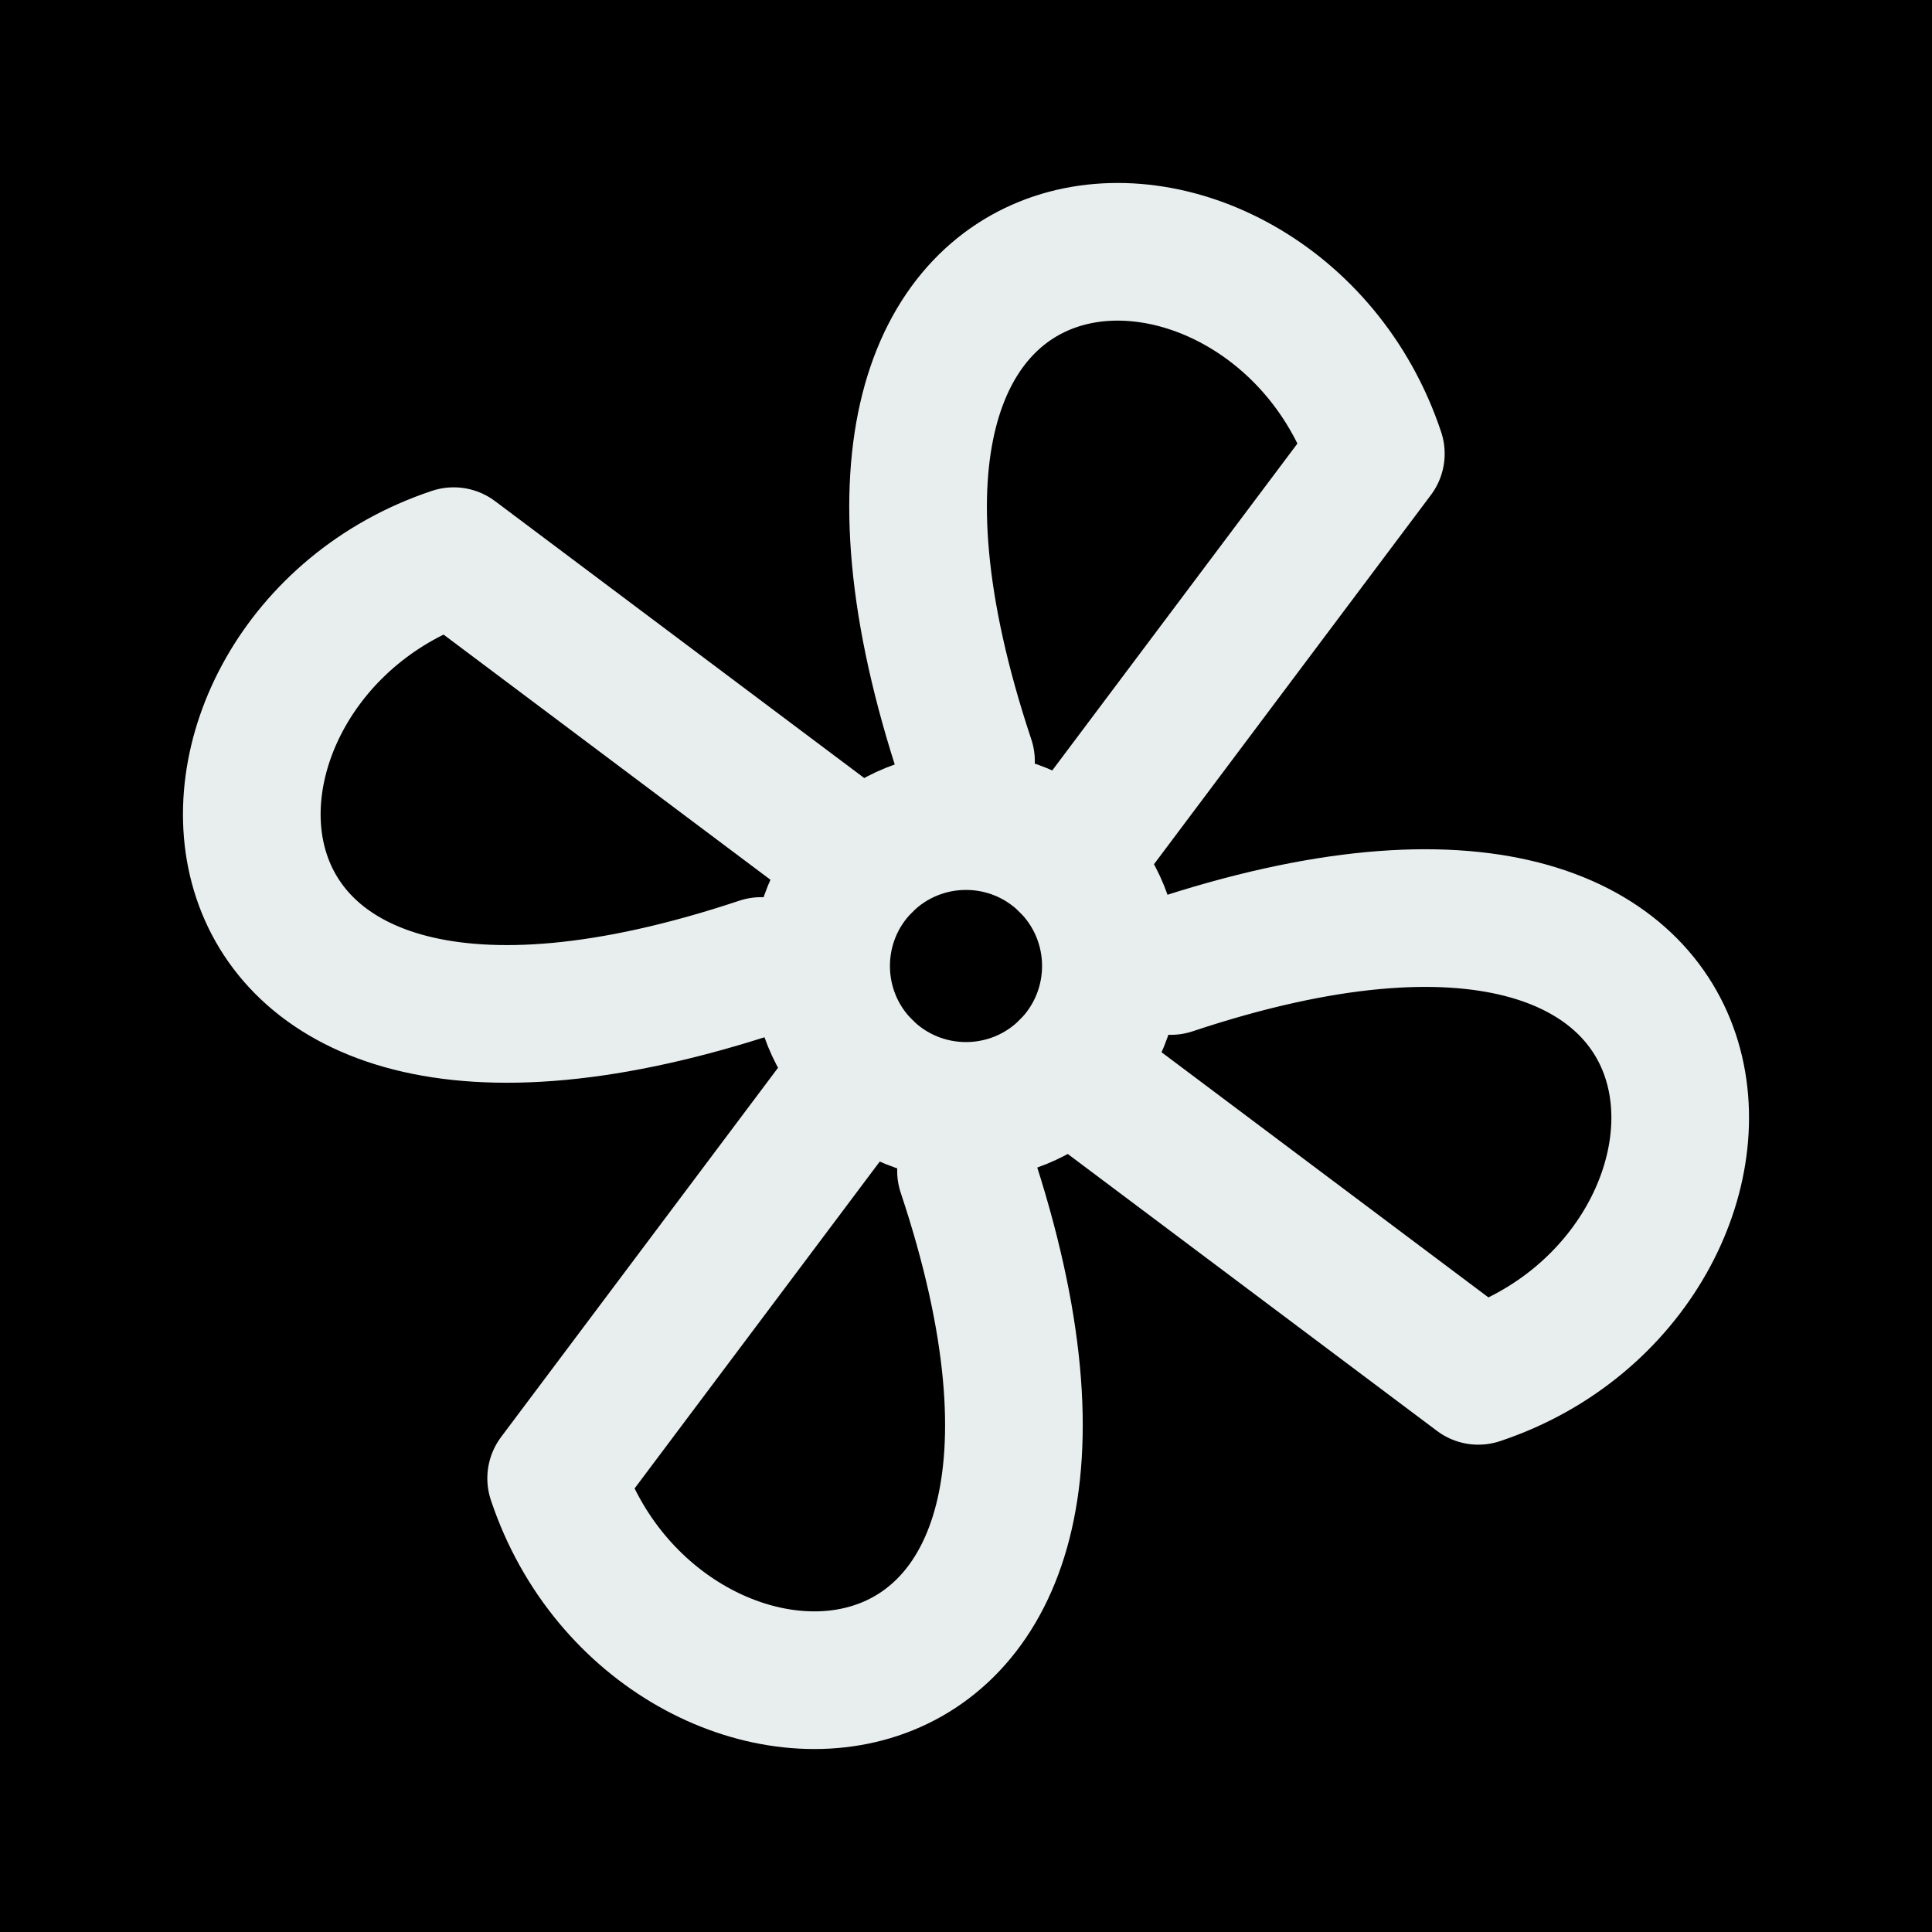
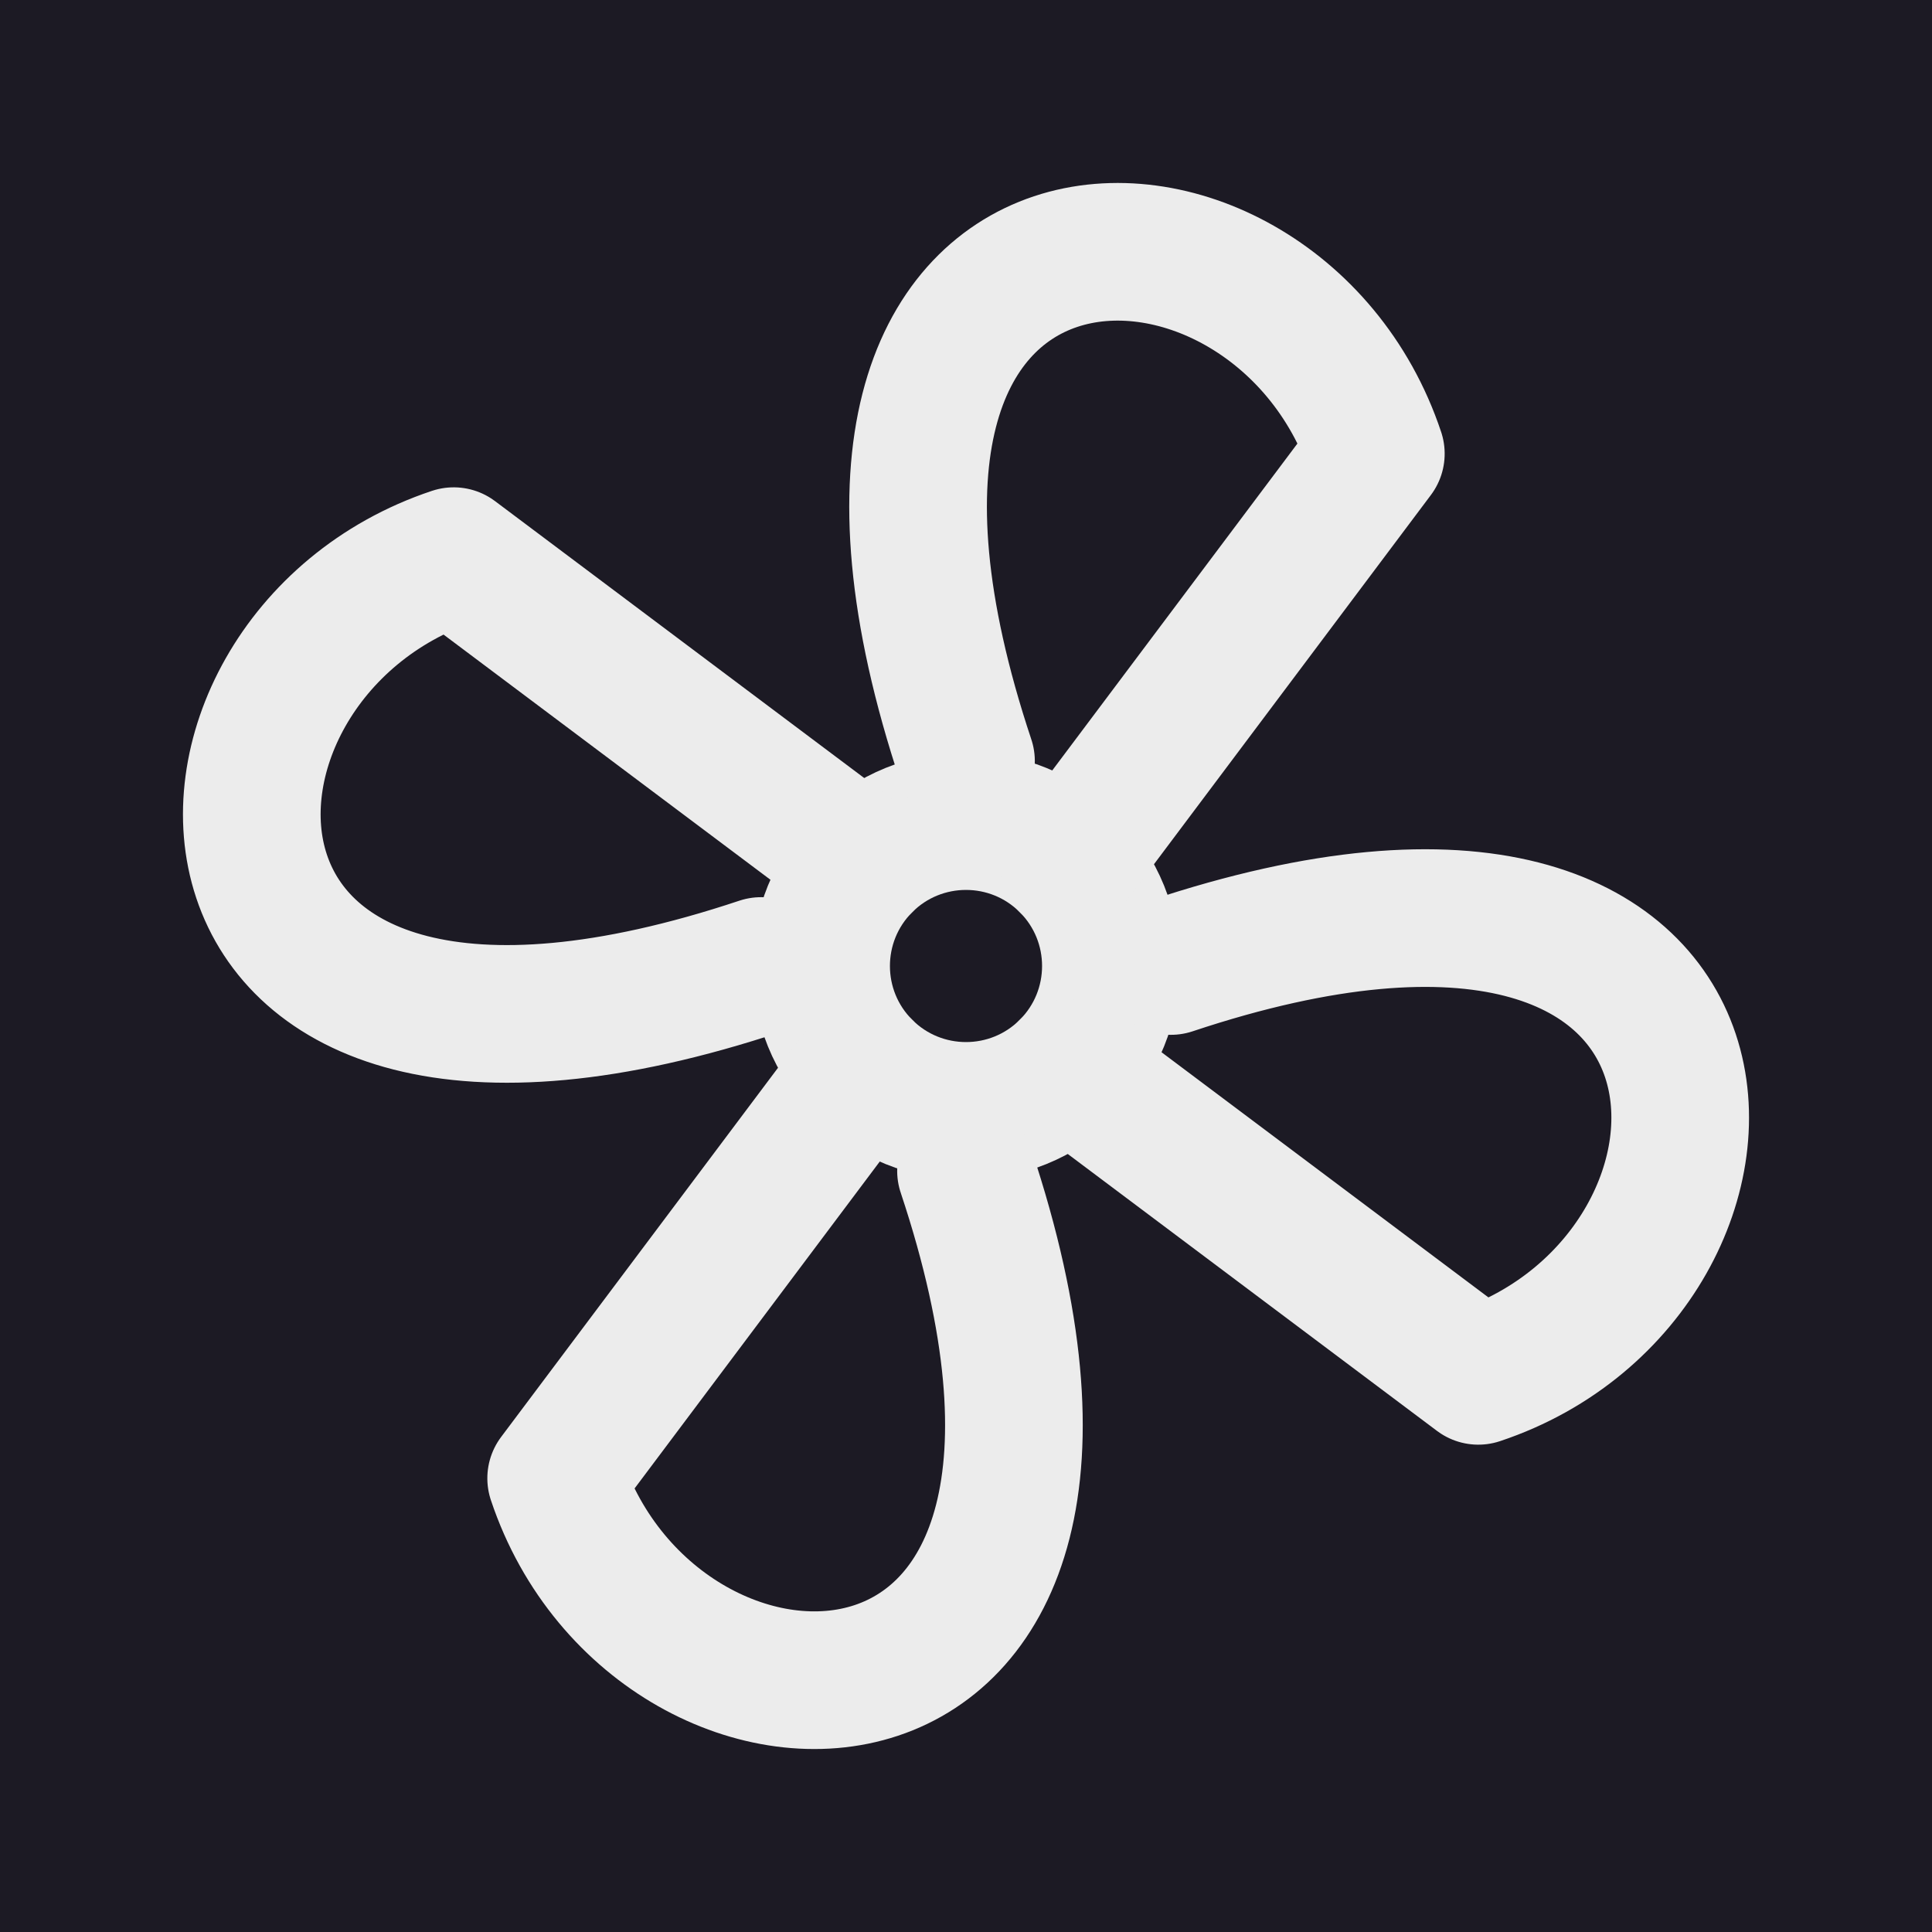
<svg xmlns="http://www.w3.org/2000/svg" width="20" height="20" viewBox="0 0 20 20">
  <defs>
    <linearGradient id="petrel" x1="0" y1="0" x2="24" y2="24" gradientUnits="userSpaceOnUse">
-       <stop stop-color="#e8eeee" />
-       <stop offset="1" stop-color="#e8eeee" />
+       <stop stop-color="#ececec" />
+       <stop offset="1" stop-color="#ececec" />
    </linearGradient>
  </defs>
-   <rect width="20" height="20" fill="#000000" />
+   <rect width="20" height="20" fill="#1c1a24" />
  <g transform="rotate(45.0 10 10)">
-     <g transform="translate(1.0,1.0) scale(0.75)" stroke="url(#petrel)" stroke-width="1.9" stroke-linecap="round" stroke-linejoin="round" fill="none" color="#e8eeee">
+     <g transform="translate(1.0,1.0) scale(0.75)" stroke="url(#petrel)" stroke-width="1.9" stroke-linecap="round" stroke-linejoin="round" fill="none" color="#ececec">
      <circle cx="12" cy="12" r="2" />
      <path d="M10 10C2 6 7 1 11 3l1 7M14 10c4-8 9-3 7 1l-7 1M14 14c8 4 3 9-1 7l-1-7M10 14c-4 8-9 3-7-1l7-1" />
    </g>
  </g>
</svg>
